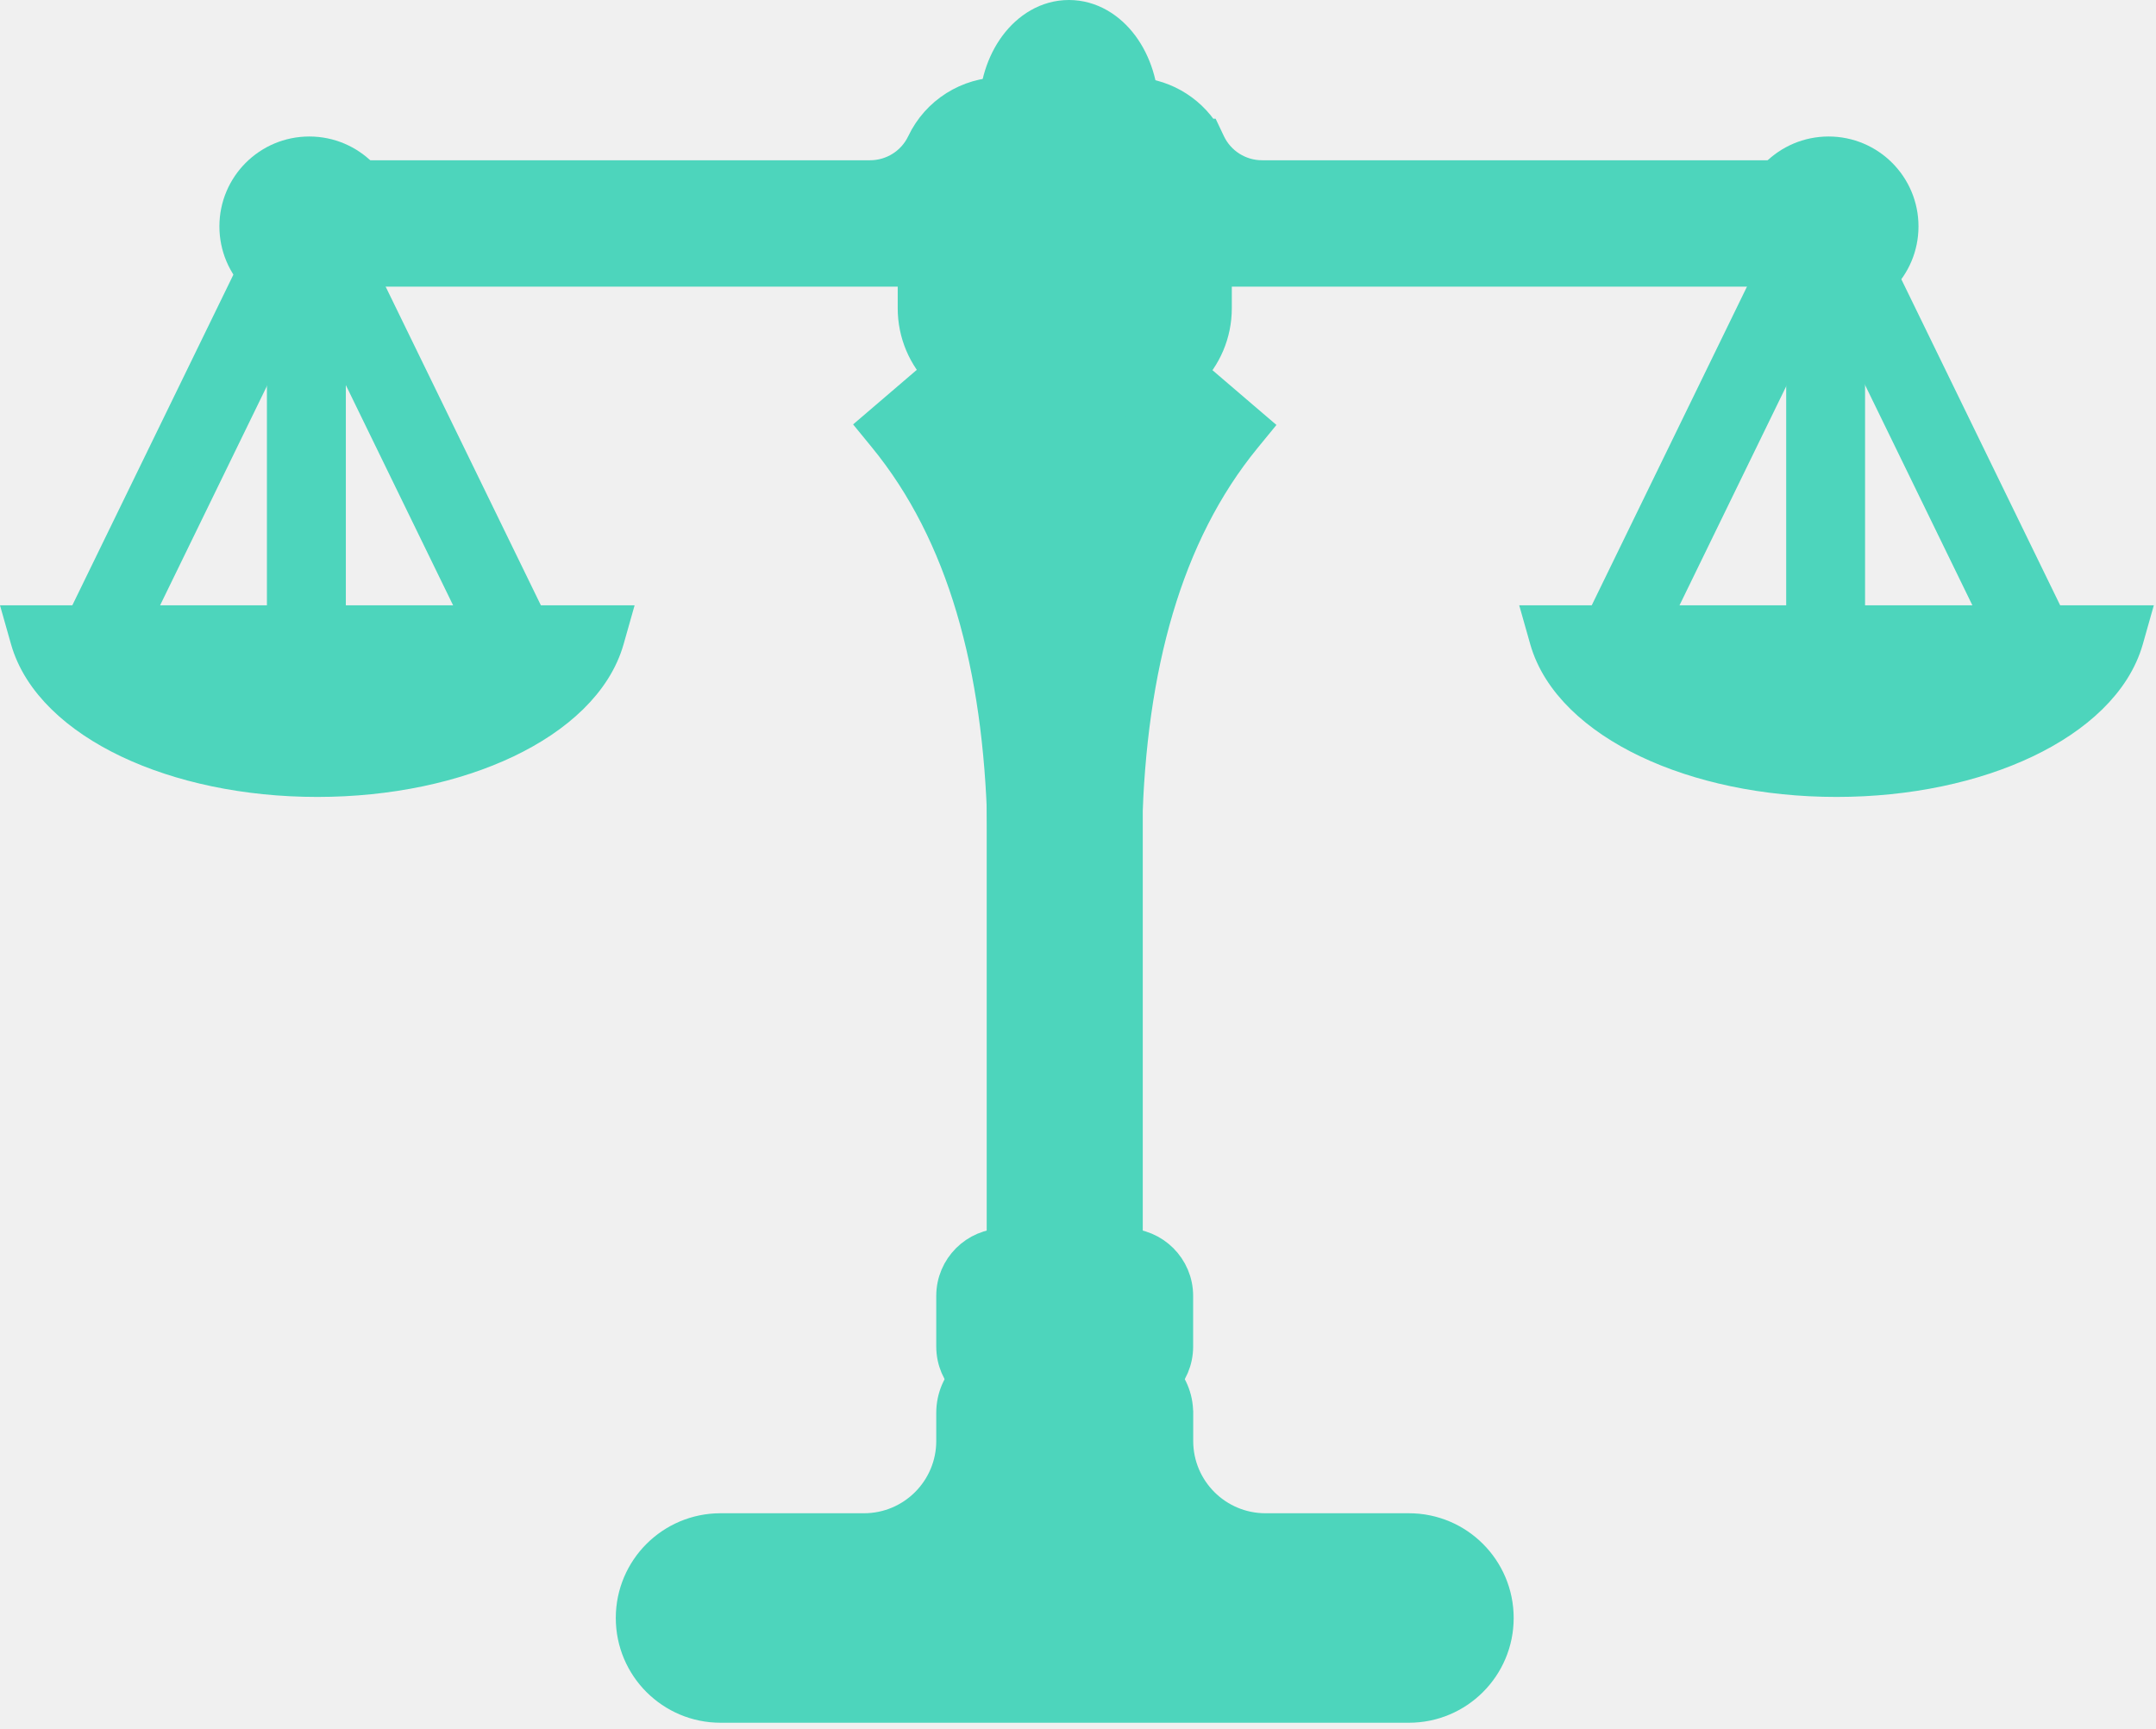
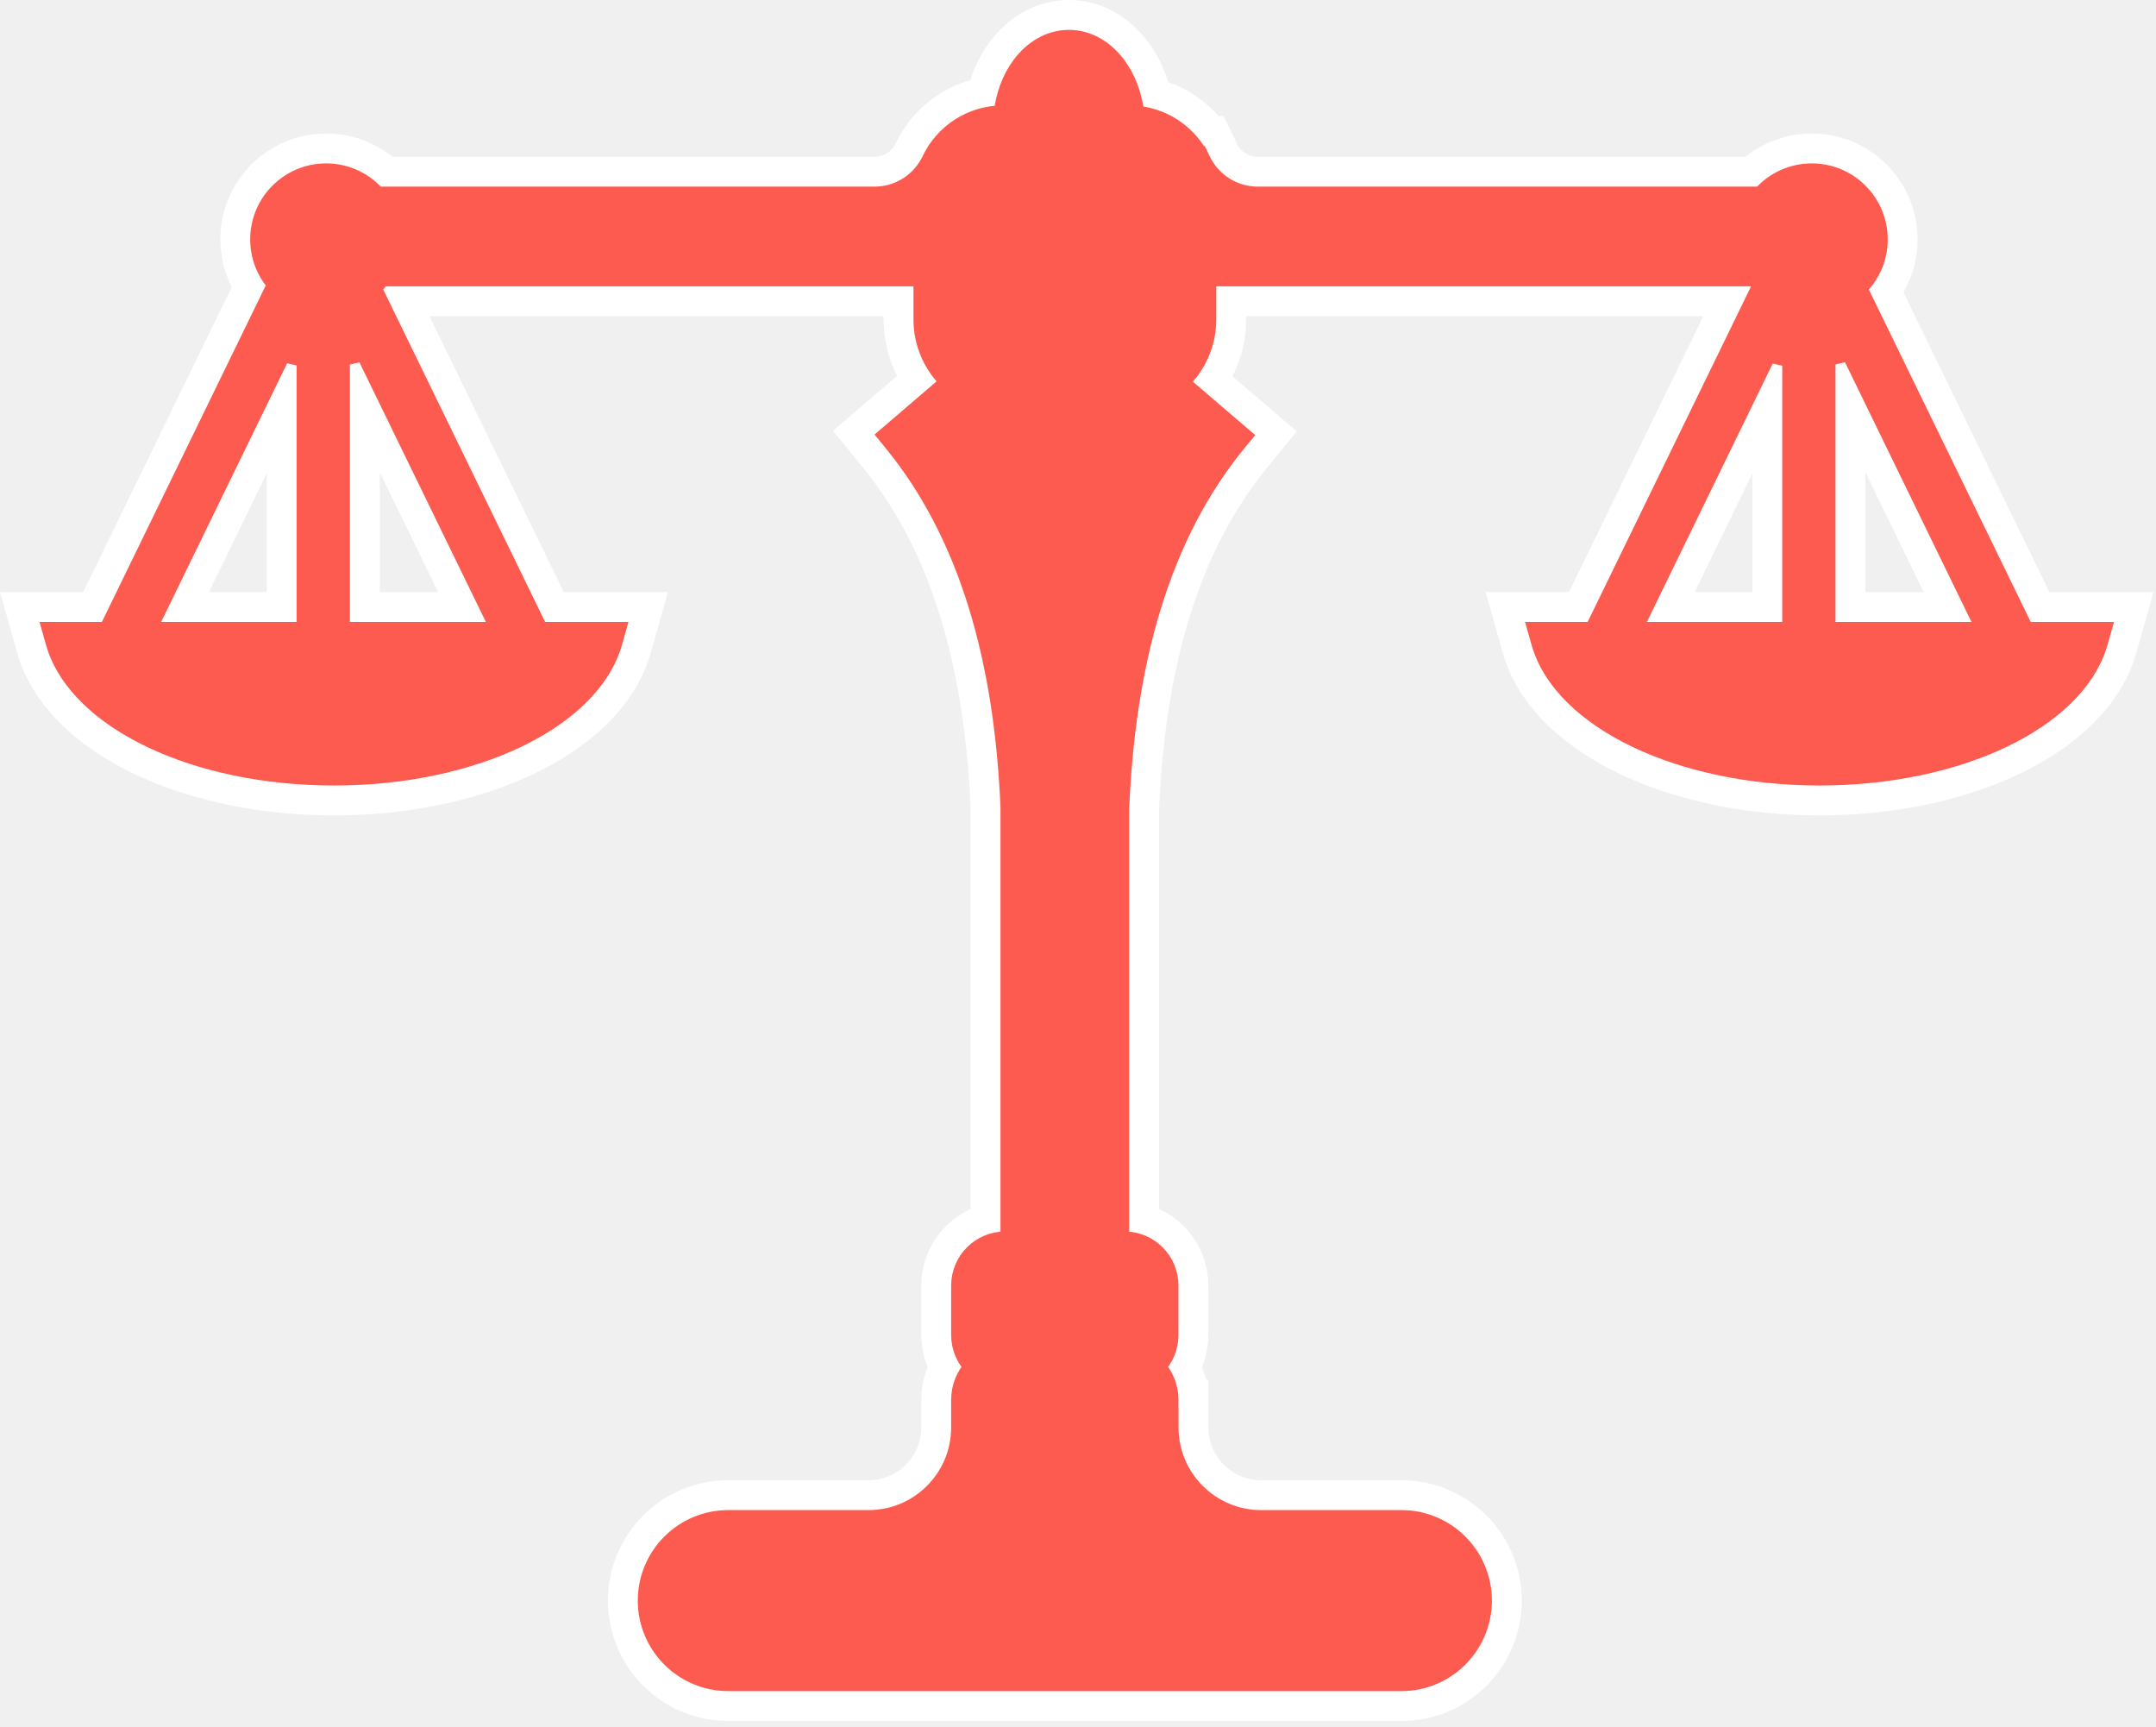
- <svg xmlns="http://www.w3.org/2000/svg" width="353" height="283" viewBox="0 0 353 283" fill="none">
-   <path d="M183.632 222.11C188.723 222.11 192.853 226.239 192.853 231.33V233.44H192.863V235.94C192.863 243.86 199.283 250.28 207.203 250.28H230.683C238.774 250.28 245.333 256.84 245.333 264.931C245.332 273.021 238.774 279.58 230.683 279.58H117.973C109.883 279.58 103.323 273.021 103.323 264.931C103.323 256.84 109.882 250.28 117.973 250.28H141.453C149.372 250.28 155.792 243.86 155.792 235.94V231.33C155.793 226.239 159.923 222.11 165.013 222.11H183.632Z" fill="#4DD5BC" stroke="#4DD5BC" stroke-width="5" />
-   <path d="M184.302 203.64C189.023 203.64 192.852 207.469 192.852 212.189V220.489C192.852 225.21 189.023 229.04 184.302 229.04H164.342C159.622 229.04 155.792 225.21 155.792 220.489V212.189C155.793 207.469 159.622 203.64 164.342 203.64H184.302Z" fill="#4DD5BC" stroke="#4DD5BC" stroke-width="5" />
-   <path d="M184.603 131.74V238.76H164.053V131.74H184.603Z" fill="#4DD5BC" stroke="#4DD5BC" stroke-width="5" />
-   <path d="M177.492 45.898L203.648 68.301L205.506 69.891L203.957 71.783C191.015 87.597 185.184 109.278 184.502 135.365L184.49 135.802L184.331 136.209L181.331 143.889L180.71 145.48H171.162V145.39H167.955L167.334 143.799L164.334 136.12L164.175 135.712L164.163 135.275C163.481 109.188 157.651 87.507 144.708 71.693L143.16 69.801L145.016 68.211L171.162 45.81V40.426L174.279 43.135L177.492 40.368V45.898Z" fill="#4DD5BC" stroke="#4DD5BC" stroke-width="5" />
-   <path d="M199.183 35.54V50.47C199.183 58.942 192.312 65.8 183.853 65.8H164.812C156.341 65.8 149.482 58.929 149.482 50.47V35.54H199.183Z" fill="#4DD5BC" stroke="#4DD5BC" stroke-width="5" />
-   <path d="M185.103 15.14C190.12 15.14 194.734 17.746 197.34 21.94H197.454L198.131 23.368C199.687 26.645 202.997 28.74 206.632 28.74H300.932V44.43H48.163V28.74H142.462C146.097 28.74 149.409 26.645 150.964 23.368C153.349 18.345 158.418 15.14 163.983 15.14H185.103Z" fill="#4DD5BC" stroke="#4DD5BC" stroke-width="5" />
-   <path d="M50.643 24.85C57.393 24.85 62.863 30.319 62.863 37.07C62.863 43.821 57.393 49.291 50.643 49.291C43.892 49.29 38.423 43.82 38.423 37.07C38.423 30.319 43.892 24.85 50.643 24.85Z" fill="#4DD5BC" stroke="#4DD5BC" stroke-width="5" />
-   <path d="M100.599 101.61L99.698 104.792C97.703 111.834 91.357 117.621 83.007 121.599C74.582 125.613 63.728 127.99 51.953 127.99C40.177 127.99 29.324 125.613 20.899 121.599C12.55 117.621 6.202 111.834 4.208 104.792L3.306 101.61H100.599Z" fill="#4DD5BC" stroke="#4DD5BC" stroke-width="5" />
-   <path d="M46.3 34.078L53.42 37.546L17.158 111.994L10.038 108.526L46.3 34.078Z" fill="#4DD5BC" stroke="#4DD5BC" stroke-width="5" />
-   <path d="M54.081 34.041L90.344 108.489L83.223 111.957L46.961 37.509L54.081 34.041Z" fill="#4DD5BC" stroke="#4DD5BC" stroke-width="5" />
-   <path d="M54.123 41.86V110.5H46.203V41.86H54.123Z" fill="#4DD5BC" stroke="#4DD5BC" stroke-width="5" />
-   <path d="M299.393 24.85C306.143 24.85 311.613 30.319 311.613 37.07C311.613 43.821 306.143 49.291 299.393 49.291C292.642 49.29 287.173 43.82 287.173 37.07C287.173 30.319 292.642 24.85 299.393 24.85Z" fill="#4DD5BC" stroke="#4DD5BC" stroke-width="5" />
-   <path d="M349.339 101.61L348.438 104.792C346.443 111.834 340.096 117.621 331.747 121.599C323.322 125.613 312.468 127.99 300.692 127.99C288.917 127.99 278.063 125.613 269.639 121.599C261.289 117.621 254.942 111.834 252.947 104.792L252.046 101.61H349.339Z" fill="#4DD5BC" stroke="#4DD5BC" stroke-width="5" />
-   <path d="M295.068 34.086L302.188 37.554L265.926 112.002L258.806 108.534L295.068 34.086Z" fill="#4DD5BC" stroke="#4DD5BC" stroke-width="5" />
-   <path d="M302.823 34.024L339.086 108.471L331.965 111.939L295.703 37.492L302.823 34.024Z" fill="#4DD5BC" stroke="#4DD5BC" stroke-width="5" />
-   <path d="M302.863 41.86V110.5H294.953V41.86H302.863Z" fill="#4DD5BC" stroke="#4DD5BC" stroke-width="5" />
-   <path d="M175.012 2.5C178.673 2.5 181.786 4.506 183.895 7.353C186.004 10.199 187.233 14.014 187.233 18.12C187.233 22.222 186.003 26.036 183.895 28.883C181.787 31.729 178.675 33.74 175.012 33.74C171.351 33.74 168.239 31.733 166.13 28.887C164.021 26.04 162.793 22.226 162.792 18.12C162.792 14.014 164.021 10.199 166.13 7.353C168.239 4.506 171.352 2.5 175.012 2.5Z" fill="#4DD5BC" stroke="#4DD5BC" stroke-width="5" />
+ <svg xmlns="http://www.w3.org/2000/svg" width="361" height="289" viewBox="0 0 361 289" fill="none">
+   <path d="M178.98 4C183.227 4 186.749 6.33 189.068 9.46C190.639 11.58 191.747 14.161 192.3 16.972C196.268 17.794 199.788 20.108 202.115 23.44H202.37L203.454 25.725C204.761 28.479 207.545 30.24 210.601 30.24H293.79C296.262 27.833 299.638 26.351 303.361 26.351C310.94 26.351 317.081 32.491 317.081 40.07C317.081 43.298 315.966 46.264 314.102 48.606L340.649 103.11H355.291L353.85 108.2C351.687 115.835 344.895 121.886 336.36 125.952C327.705 130.076 316.626 132.49 304.661 132.49C292.697 132.49 281.617 130.076 272.962 125.952C264.427 121.886 257.635 115.835 255.473 108.2L254.03 103.11H265.208L291.599 48.93H204.65V53.47C204.65 57.352 203.335 60.924 201.129 63.77L208.593 70.162L211.563 72.706L209.086 75.733C196.923 90.596 191.103 110.863 190.071 135.436V205.304C194.761 206.153 198.32 210.255 198.32 215.189V223.489C198.32 225.445 197.759 227.269 196.792 228.813C197.762 230.425 198.321 232.312 198.321 234.33V234.94H198.331V238.94C198.331 246.031 204.08 251.78 211.171 251.78H234.651C243.57 251.78 250.801 259.012 250.801 267.931C250.801 276.85 243.57 284.08 234.651 284.08H121.941C113.022 284.08 105.791 276.85 105.791 267.931C105.791 259.012 113.022 251.78 121.941 251.78H145.421C152.512 251.78 158.261 246.031 158.261 238.94V234.33C158.261 232.313 158.82 230.426 159.789 228.814C158.822 227.27 158.261 225.445 158.261 223.489V215.189C158.261 210.251 161.826 206.146 166.521 205.302V135.138C165.465 110.659 159.645 90.464 147.516 75.644L145.038 72.617L148.009 70.072L155.429 63.714C153.248 60.875 151.951 57.323 151.951 53.47V48.93H65.509L91.898 103.11H106.552L105.109 108.2C102.947 115.835 96.155 121.886 87.62 125.952C78.965 130.076 67.885 132.49 55.921 132.49C43.956 132.49 32.877 130.076 24.222 125.952C15.687 121.886 8.895 115.835 6.732 108.2L5.291 103.11H16.436L43.334 47.887C41.794 45.669 40.892 42.976 40.892 40.07C40.892 32.491 47.032 26.351 54.611 26.351C58.335 26.351 61.711 27.833 64.183 30.24H146.431C149.487 30.24 152.27 28.479 153.577 25.725C155.883 20.866 160.465 17.548 165.695 16.8C166.259 14.056 167.354 11.537 168.893 9.46C171.212 6.33 174.734 4 178.98 4ZM308.331 103.11H328.503L308.331 61.695V103.11ZM277.355 103.11H297.421V61.913L277.355 103.11ZM59.591 103.11H79.752L59.591 61.717V103.11ZM28.583 103.11H48.671V61.869L28.583 103.11Z" fill="#FD5B4F" stroke="white" stroke-width="8" />
+   <path d="M178.98 6.5C182.251 6.5 185.091 8.291 187.06 10.948C188.698 13.16 189.782 16.025 190.101 19.18C194.549 19.521 198.544 22.059 200.741 25.94H200.789L201.196 26.797C202.918 30.423 206.58 32.74 210.601 32.74H294.87C296.927 30.359 299.966 28.851 303.361 28.851C309.56 28.851 314.581 33.872 314.581 40.07C314.581 43.26 313.248 46.136 311.112 48.179L339.087 105.61H351.984L351.444 107.519C349.562 114.166 343.511 119.776 335.285 123.695C327.014 127.636 316.31 129.99 304.661 129.99C293.012 129.99 282.308 127.636 274.037 123.695C265.811 119.776 259.761 114.166 257.878 107.519L257.337 105.61H266.771L295.032 47.588C294.703 47.223 294.397 46.836 294.117 46.43H202.15V53.47C202.15 57.631 200.376 61.375 197.546 63.992L206.967 72.061L208.081 73.015L207.151 74.149C194.451 89.668 188.554 110.683 187.557 135.74H187.571V207.64H188.271C192.439 207.64 195.82 211.021 195.82 215.189V223.489C195.82 225.548 194.995 227.413 193.658 228.775C195.001 230.239 195.821 232.189 195.821 234.33V237.44H195.831V238.94C195.831 247.412 202.699 254.28 211.171 254.28H234.651C242.19 254.28 248.301 260.392 248.301 267.931C248.301 275.469 242.19 281.58 234.651 281.58H121.941C114.403 281.58 108.291 275.469 108.291 267.931C108.291 260.392 114.403 254.28 121.941 254.28H145.421C153.892 254.28 160.761 247.412 160.761 238.94V234.33C160.761 232.189 161.581 230.238 162.923 228.775C161.586 227.413 160.761 225.547 160.761 223.489V215.189C160.761 211.021 164.142 207.64 168.311 207.64H169.021V135.74H169.049C168.062 110.643 162.166 89.597 149.45 74.06L148.521 72.925L149.635 71.971L159.002 63.944C156.201 61.328 154.451 57.601 154.451 53.47V46.43H63.855C63.418 47.063 62.917 47.648 62.362 48.179L90.336 105.61H103.245L102.704 107.519C100.821 114.166 94.771 119.776 86.545 123.695C78.273 127.636 67.57 129.99 55.921 129.99C44.272 129.99 33.568 127.636 25.297 123.695C17.071 119.776 11.021 114.166 9.138 107.519L8.598 105.61H18L46.268 47.571C44.48 45.584 43.392 42.955 43.392 40.07C43.392 33.872 48.413 28.851 54.611 28.851C58.006 28.851 61.045 30.359 63.102 32.74H146.431C150.452 32.74 154.114 30.423 155.836 26.797C158.042 22.149 162.719 19.175 167.864 19.142C168.188 16.002 169.269 13.151 170.901 10.948C172.87 8.291 175.71 6.5 178.98 6.5ZM305.831 51.014V105.61H332.502L305.9 50.997C305.877 51.002 305.854 51.008 305.831 51.014ZM273.356 105.61H299.921V51.072L273.356 105.61ZM57.091 51.012V105.61H83.752L57.149 50.998C57.13 51.003 57.11 51.007 57.091 51.012ZM24.585 105.61H51.171V51.026L24.585 105.61Z" fill="#FD5B4F" stroke="#FD5B4F" stroke-width="3" />
</svg>
